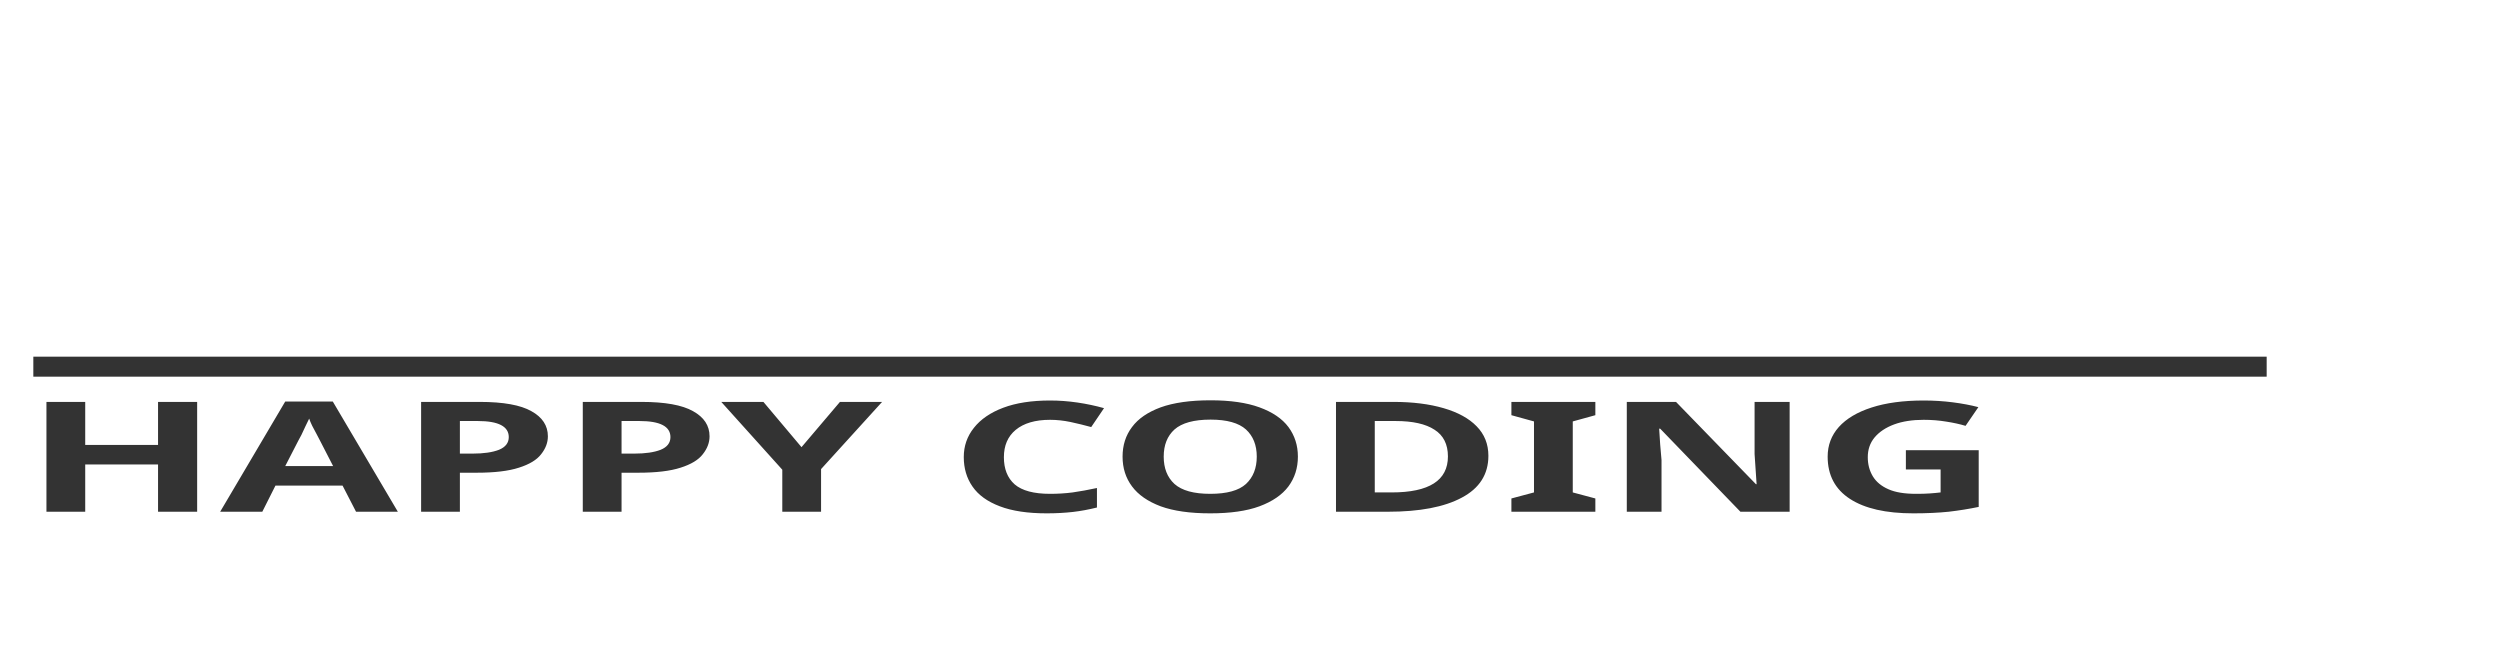
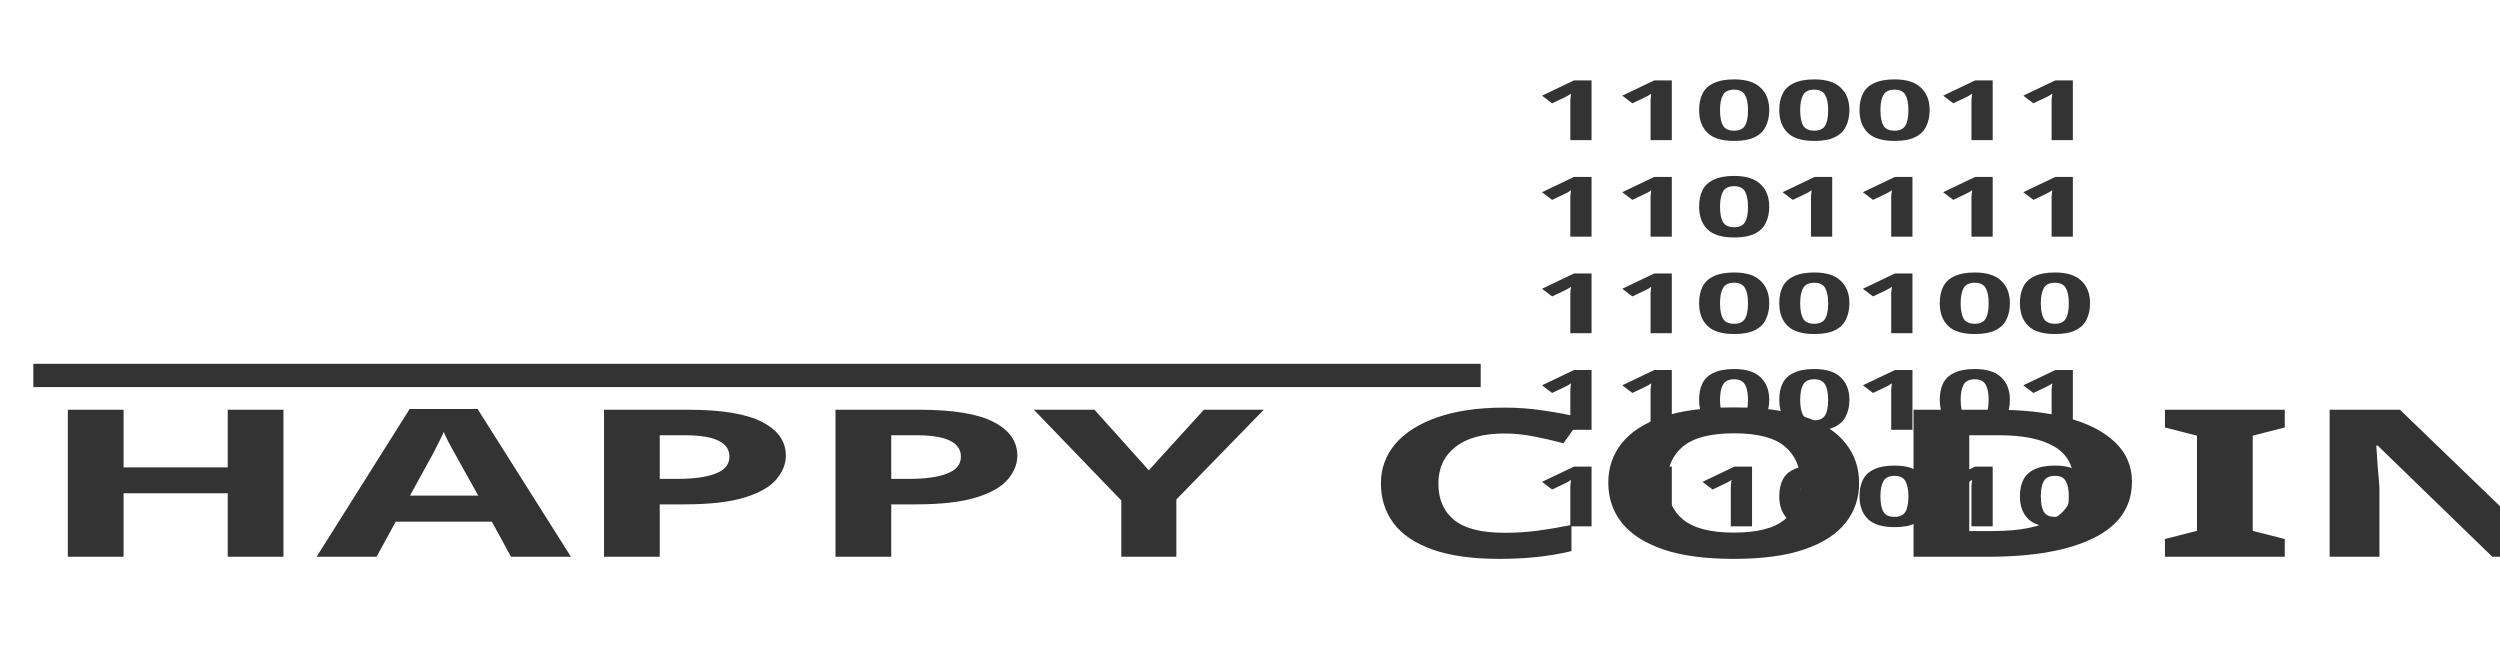
<svg xmlns="http://www.w3.org/2000/svg" width="150" height="40" id="svg2" version="1.1">
  <defs id="defs4">
    </defs>
  <g id="layer1" transform="translate(0,-1012.362)">
    <g id="g3646" transform="matrix(1,0,0,0.803095,0,204.4613)">
      <flowRoot xml:space="preserve" id="flowRoot3656" style="font-size:20px;font-style:normal;font-variant:normal;font-weight:normal;font-stretch:normal;fill:#000000;fill-opacity:1;stroke:none;font-family:Fontin;-inkscape-font-specification:Fontin" transform="matrix(1,0,0,1.245183,0,1005.984)">
        <flowRegion id="flowRegion3658">
          <rect id="rect3660" width="120.526" height="45.614" x="-2.807" y="-5.789" style="font-style:normal;font-variant:normal;font-weight:normal;font-stretch:normal;font-family:Fontin;-inkscape-font-specification:Fontin" />
        </flowRegion>
        <flowPara id="flowPara3662" />
      </flowRoot>
      <flowRoot xml:space="preserve" id="flowRoot3664" style="font-size:28px;font-style:normal;font-variant:normal;font-weight:normal;font-stretch:normal;fill:#101010;fill-opacity:1;stroke:none;font-family:HVD Peace;-inkscape-font-specification:HVD Peace" transform="matrix(1,0,0,1.245183,0,1005.984)">
        <flowRegion id="flowRegion3666">
          <rect id="rect3668" width="162.807" height="23.158" x="1.228" y="2.456" style="font-size:28px;font-style:normal;font-variant:normal;font-weight:normal;font-stretch:normal;fill:#101010;fill-opacity:1;font-family:HVD Peace;-inkscape-font-specification:HVD Peace" ry="0" />
        </flowRegion>
-         <flowPara id="flowPara3670" style="font-size:18;font-style:normal;font-variant:normal;font-weight:normal;font-stretch:normal;font-family:Tiza;-inkscape-font-specification:Tiza">coder.mn</flowPara>
+         <flowPara id="flowPara3670" style="font-size:18px;font-style:normal;font-variant:normal;font-weight:normal;font-stretch:normal;font-family:Tiza;-inkscape-font-specification:Tiza">coder </flowPara>
      </flowRoot>
    </g>
-     <text xml:space="preserve" style="font-size:26.52px;font-style:normal;font-variant:normal;font-weight:bold;font-stretch:normal;fill:#333333;fill-opacity:1;stroke:none;font-family:Orbitron;-inkscape-font-specification:Orbitron Bold" x="1.075" y="1350.447" id="text3672" transform="scale(1.294692,0.7723845)">
-       <tspan id="tspan3674" x="1.075" y="1350.447" style="font-size:11.934px;font-style:normal;font-variant:normal;font-weight:bold;font-stretch:normal;fill:#333333;fill-opacity:1;font-family:Orbitron;-inkscape-font-specification:Orbitron Bold">HAPPY CODING</tspan>
+     <text xml:space="preserve" style="font-size:27.399px;font-style:normal;font-variant:normal;font-weight:bold;font-stretch:normal;line-height:125%;fill:#333333;fill-opacity:1;stroke:none;font-family:Orbitron;-inkscape-font-specification:Orbitron Bold" x="1.56" y="1398.851" id="text3672" transform="scale(1.337633,0.7475892)">
+       <tspan id="tspan3674" x="1.56" y="1398.851" style="font-size:16.531px;font-style:normal;font-variant:normal;font-weight:bold;font-stretch:normal;line-height:125%;fill:#333333;fill-opacity:1;font-family:MASTERPLAN;-inkscape-font-specification:MASTERPLAN Bold">HAPPY CODING</tspan>
    </text>
-     <path style="fill:none;stroke:#333333;stroke-width:1.2;stroke-linecap:butt;stroke-linejoin:miter;stroke-opacity:1;stroke-miterlimit:4;stroke-dasharray:none" d="m 2,22 134,0" id="path3676" transform="translate(0,1012.362)" />
+     <path style="fill:none;stroke:#333333;stroke-width:1.396;stroke-linecap:butt;stroke-linejoin:miter;stroke-miterlimit:4;stroke-opacity:1;stroke-dasharray:none" d="m 2,1034.889 86.842,0" id="path3676" />
+     <flowRoot xml:space="preserve" id="flowRoot2995" style="fill:black;stroke:none;stroke-opacity:1;stroke-width:1px;stroke-linejoin:miter;stroke-linecap:butt;fill-opacity:1;font-family:Bitstream Vera Sans;font-style:normal;font-weight:normal;font-size:8px;line-height:125%;letter-spacing:0px;word-spacing:0px">
+       <flowRegion id="flowRegion2997">
+         <rect id="rect2999" width="70.877" height="33.86" x="59.825" y="47.719" style="font-size:8px" />
+       </flowRegion>
+       <flowPara id="flowPara3001" />
+     </flowRoot>
+     <flowRoot xml:space="preserve" id="flowRoot3003" style="fill:black;stroke:none;stroke-opacity:1;stroke-width:1px;stroke-linejoin:miter;stroke-linecap:butt;fill-opacity:1;font-family:Bitstream Vera Sans;font-style:normal;font-weight:normal;font-size:20;line-height:125%;letter-spacing:0px;word-spacing:0px">
+       <flowRegion id="flowRegion3005">
+         <rect id="rect3007" width="68.772" height="31.228" x="47.544" y="46.316" />
+       </flowRegion>
+       <flowPara id="flowPara3009" />
+     </flowRoot>
+     <text xml:space="preserve" style="font-size:26.52px;font-style:normal;font-variant:normal;font-weight:bold;font-stretch:normal;fill:#333333;fill-opacity:1;stroke:none;font-family:Orbitron;-inkscape-font-specification:Orbitron Bold" x="71.071" y="1321.58" id="text3672-1" transform="scale(1.294692,0.7723845)">
+       <tspan id="tspan3674-1" x="71.071" y="1321.58" style="font-size:6.5px;font-style:normal;font-variant:normal;font-weight:bold;font-stretch:normal;fill:#333333;fill-opacity:1;font-family:Tiza;-inkscape-font-specification:Tiza Bold">1100011</tspan>
+       <tspan x="71.071" y="1329.08" style="font-size:6.5px;font-style:normal;font-variant:normal;font-weight:bold;font-stretch:normal;fill:#333333;fill-opacity:1;font-family:Tiza;-inkscape-font-specification:Tiza Bold" id="tspan3070">1101111</tspan>
+       <tspan x="71.071" y="1336.58" style="font-size:6.5px;font-style:normal;font-variant:normal;font-weight:bold;font-stretch:normal;fill:#333333;fill-opacity:1;font-family:Tiza;-inkscape-font-specification:Tiza Bold" id="tspan3072">1100100</tspan>
+       <tspan x="71.071" y="1344.08" style="font-size:6.5px;font-style:normal;font-variant:normal;font-weight:bold;font-stretch:normal;fill:#333333;fill-opacity:1;font-family:Tiza;-inkscape-font-specification:Tiza Bold" id="tspan3074">1100101</tspan>
+       <tspan x="71.071" y="1351.58" style="font-size:6.5px;font-style:normal;font-variant:normal;font-weight:bold;font-stretch:normal;fill:#333333;fill-opacity:1;font-family:Tiza;-inkscape-font-specification:Tiza Bold" id="tspan3076">1110010</tspan>
+       <tspan x="71.071" y="1359.08" style="font-size:6.5px;font-style:normal;font-variant:normal;font-weight:bold;font-stretch:normal;fill:#333333;fill-opacity:1;font-family:Tiza;-inkscape-font-specification:Tiza Bold" id="tspan3078" />
+     </text>
  </g>
</svg>
